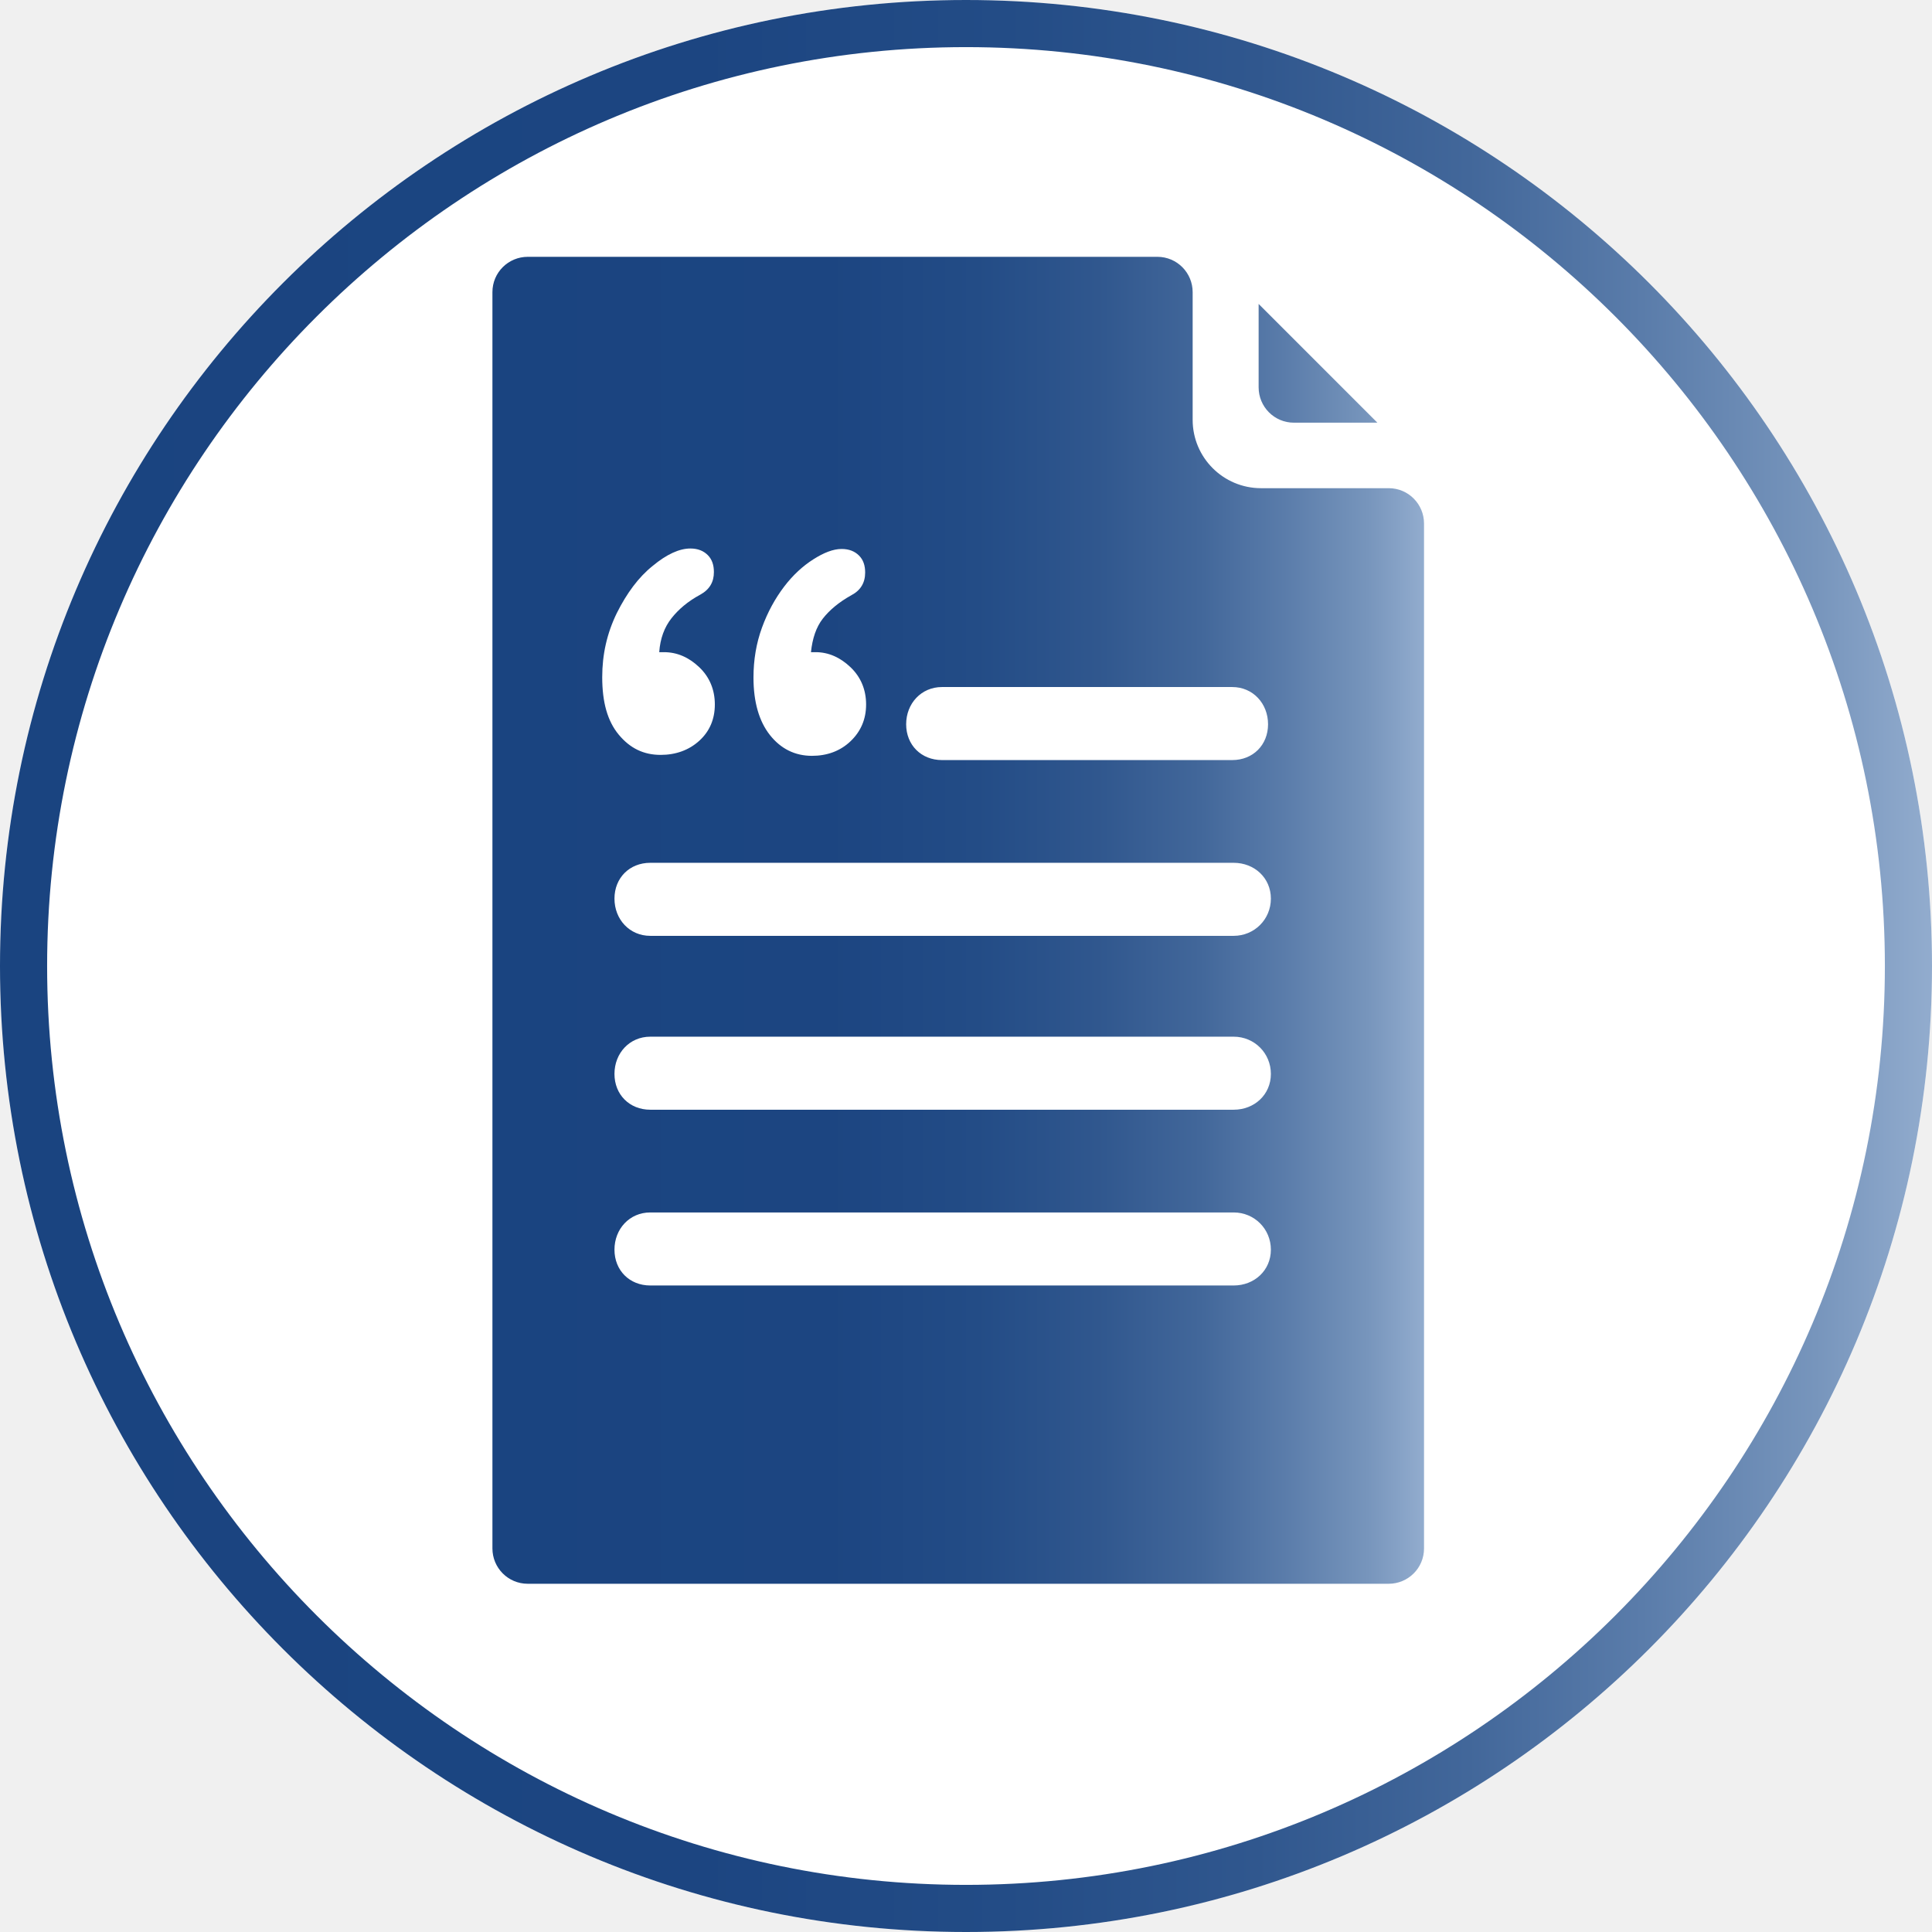
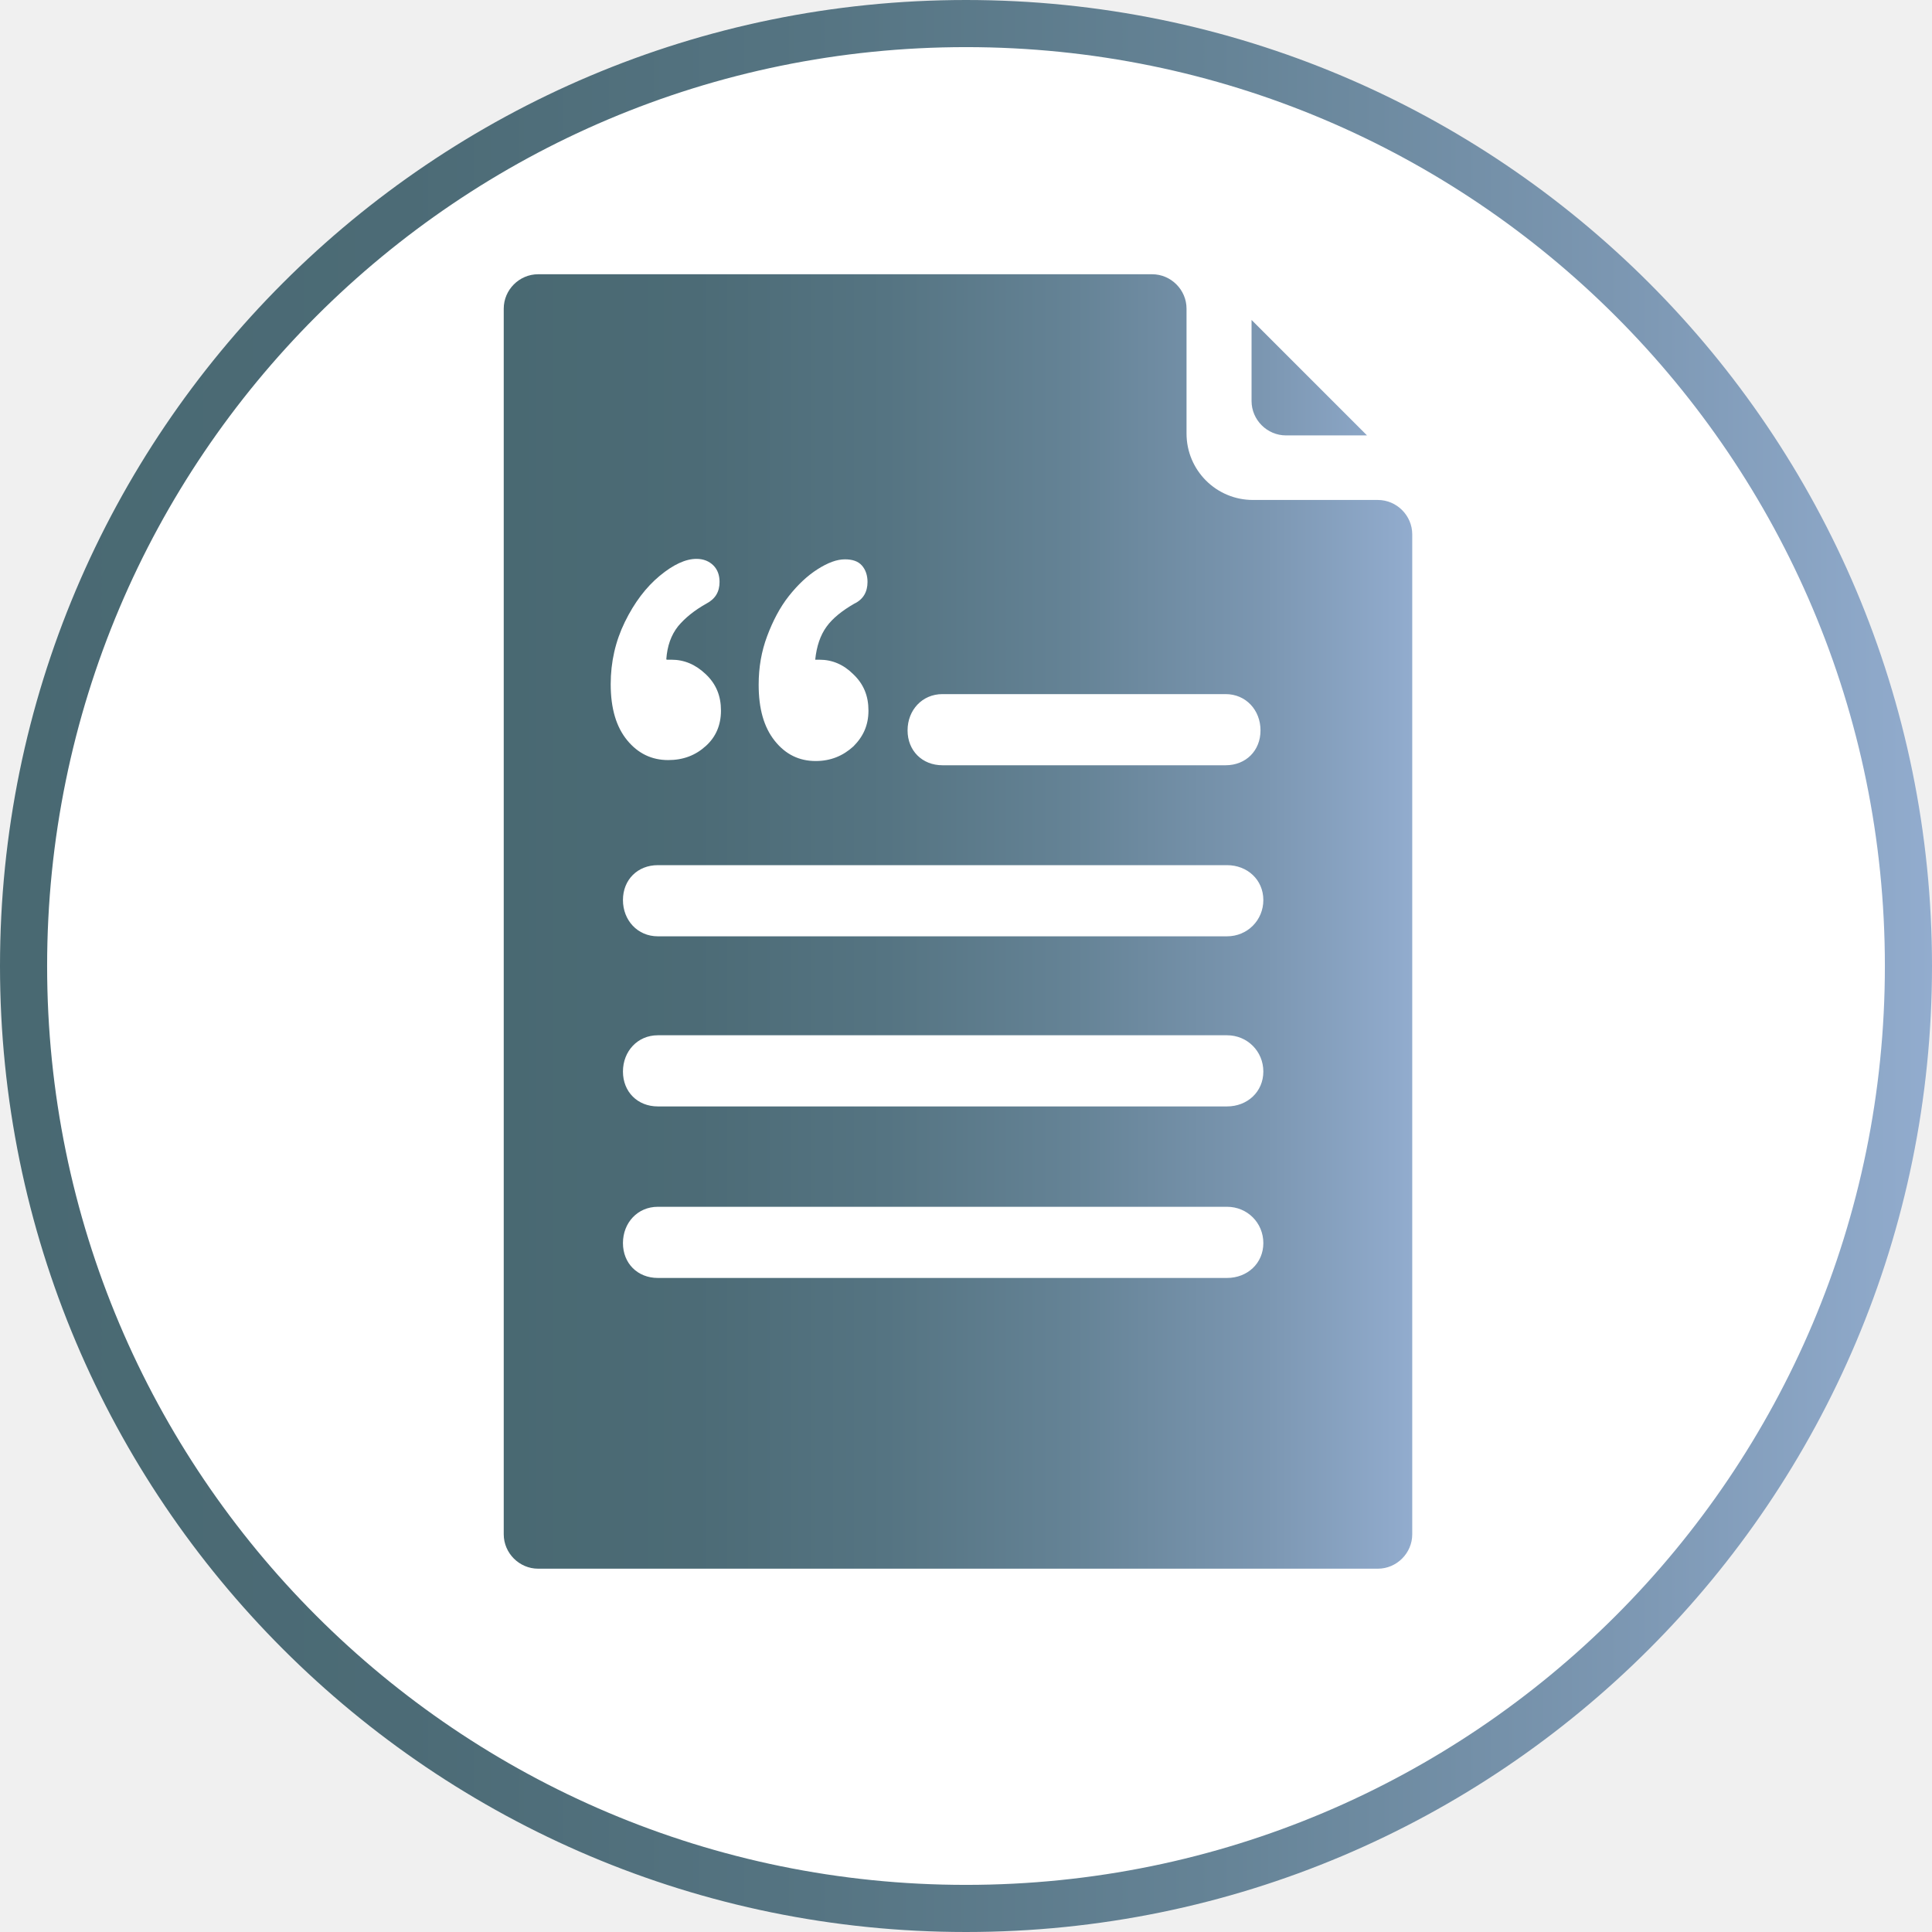
<svg xmlns="http://www.w3.org/2000/svg" xmlns:xlink="http://www.w3.org/1999/xlink" id="Camada_2" viewBox="0 0 41 41">
  <defs>
-     <style>.cls-1{fill:url(#Gradiente_sem_nome_62-2);}.cls-1,.cls-2,.cls-3{stroke-width:0px;}.cls-2{fill:url(#Gradiente_sem_nome_62);}.cls-3{fill:#fff;}</style>
-     <linearGradient id="Gradiente_sem_nome_62" x1="0" y1="20.5" x2="41" y2="20.5" gradientUnits="userSpaceOnUse">
-       <stop offset="0" stop-color="#1a4480" />
-       <stop offset=".36" stop-color="#1c4581" />
-       <stop offset=".52" stop-color="#234c86" />
-       <stop offset=".65" stop-color="#30578e" />
-       <stop offset=".76" stop-color="#42679a" />
-       <stop offset=".85" stop-color="#5a7caa" />
-       <stop offset=".94" stop-color="#7795bc" />
+     <style>.cls-1{fill:#fff;stroke:url(#Gradiente_sem_nome_6);stroke-miterlimit:10;}.cls-2{fill:url(#Gradiente_sem_nome_6-2);stroke-width:0px;}</style>
+     <linearGradient id="Gradiente_sem_nome_6" x1="0" y1="20.5" x2="41" y2="20.5" gradientUnits="userSpaceOnUse">
+       <stop offset="0" stop-color="#496972" />
+       <stop offset=".21" stop-color="#4c6b76" />
+       <stop offset=".42" stop-color="#557482" />
+       <stop offset=".63" stop-color="#658396" />
+       <stop offset=".84" stop-color="#7c97b2" />
      <stop offset="1" stop-color="#92acce" />
    </linearGradient>
-     <linearGradient id="Gradiente_sem_nome_62-2" x1="10.46" y1="19.54" x2="30.21" y2="19.54" xlink:href="#Gradiente_sem_nome_62" />
+     <linearGradient id="Gradiente_sem_nome_6-2" x1="10.71" y1="19.56" x2="29.97" y2="19.56" xlink:href="#Gradiente_sem_nome_6" />
  </defs>
  <g id="Camada_1-2">
    <g id="Grupo_266">
      <g id="Grupo_89-5">
-         <g id="Elipse_1-6">
-           <circle class="cls-3" cx="20.5" cy="20.5" r="20.5" />
-           <path class="cls-2" d="M20.5,1c10.75,0,19.5,8.75,19.5,19.5s-8.75,19.5-19.5,19.5S1,31.25,1,20.5,9.75,1,20.5,1M20.5,0C9.18,0,0,9.18,0,20.5s9.18,20.5,20.5,20.5,20.5-9.18,20.5-20.5S31.82,0,20.5,0h0Z" />
-         </g>
+         <circle id="Elipse_1-6" class="cls-1" cx="20.5" cy="20.5" r="20" />
      </g>
-       <path class="cls-1" d="M26.71,6.45v1.77c0,.41.33.75.75.75h1.77l-2.51-2.51ZM11.21,33.61h18.26c.41,0,.75-.33.75-.75V11.11c0-.41-.33-.75-.75-.75h-2.71c-.8,0-1.45-.65-1.45-1.45v-2.71c0-.41-.33-.75-.75-.75h-13.36c-.41,0-.75.33-.75.75v26.66c0,.41.33.75.75.75ZM26.18,25.73c.44,0,.79.35.79.79s-.35.76-.79.76h-12.38c-.44,0-.76-.32-.76-.76s.32-.79.76-.79h12.38ZM19.99,16.13c-.44,0-.76-.32-.76-.76s.32-.79.76-.79h6.16c.44,0,.76.35.76.79s-.32.76-.76.76h-6.16ZM13.8,19.86c-.44,0-.76-.35-.76-.79s.32-.76.76-.76h12.38c.44,0,.79.32.79.76s-.35.79-.79.79h-12.38ZM13.8,23.55c-.44,0-.76-.32-.76-.76s.32-.79.76-.79h12.38c.44,0,.79.35.79.79s-.35.76-.79.76h-12.38ZM13.99,13.84h.1c.28,0,.53.11.75.32.22.21.33.48.33.79s-.11.57-.33.77c-.22.2-.5.3-.82.3-.36,0-.65-.14-.89-.43-.24-.29-.35-.69-.35-1.22,0-.48.1-.93.31-1.36.21-.42.46-.76.76-1,.3-.25.57-.37.8-.37.16,0,.28.05.37.14.09.09.13.21.13.36,0,.21-.09.37-.29.48-.26.14-.46.31-.61.5-.15.19-.24.43-.26.72ZM17.22,13.84h.09c.27,0,.52.11.74.32.22.21.33.48.33.79s-.11.57-.33.78c-.22.21-.5.31-.82.31-.36,0-.66-.15-.89-.44-.23-.29-.35-.7-.35-1.22,0-.38.06-.73.18-1.06.12-.33.28-.62.47-.87s.4-.44.62-.58c.22-.14.42-.22.6-.22.16,0,.28.05.37.14.09.09.13.21.13.36,0,.22-.1.38-.29.48-.27.15-.47.32-.61.5s-.22.42-.25.71Z" />
+       <path class="cls-2" d="M26.56,6.79v1.72c0,.4.33.73.73.73h1.72l-2.45-2.45ZM11.43,33.29h17.81c.4,0,.73-.33.73-.73V11.34c0-.4-.33-.73-.73-.73h-2.65c-.78,0-1.41-.63-1.41-1.41v-2.65c0-.4-.33-.73-.73-.73h-13.03c-.4,0-.73.33-.73.73v26.01c0,.4.33.73.73.73ZM26.04,25.61c.43,0,.77.34.77.77s-.34.74-.77.74h-12.08c-.43,0-.74-.31-.74-.74s.31-.77.74-.77h12.08ZM20,16.24c-.43,0-.74-.31-.74-.74s.31-.77.74-.77h6.01c.43,0,.74.34.74.77s-.31.74-.74.74h-6.01ZM13.96,19.87c-.43,0-.74-.34-.74-.77s.31-.74.74-.74h12.08c.43,0,.77.31.77.74s-.34.77-.77.77h-12.08ZM13.96,23.48c-.43,0-.74-.31-.74-.74s.31-.77.74-.77h12.08c.43,0,.77.34.77.77s-.34.74-.77.74h-12.08ZM14.15,14h.1c.27,0,.51.1.73.31.22.21.32.46.32.77s-.11.56-.32.75c-.22.2-.48.3-.8.3-.35,0-.64-.14-.87-.42-.23-.28-.35-.67-.35-1.19,0-.47.1-.91.3-1.32.2-.41.45-.74.74-.98.29-.24.55-.36.78-.36.15,0,.27.05.36.14.09.09.13.21.13.35,0,.21-.09.36-.28.46-.25.14-.45.3-.6.48-.15.19-.23.42-.25.7ZM17.3,14h.09c.27,0,.51.1.72.31.22.21.32.46.32.77s-.11.55-.32.76c-.22.2-.48.31-.8.31-.35,0-.64-.14-.87-.43-.23-.29-.34-.68-.34-1.19,0-.37.06-.71.18-1.03.12-.32.27-.61.46-.85s.39-.43.61-.57c.22-.14.41-.21.58-.21.16,0,.28.04.36.13.08.09.12.21.12.35,0,.21-.09.37-.28.46-.26.15-.46.31-.59.49s-.21.41-.24.7Z" />
    </g>
  </g>
</svg>
